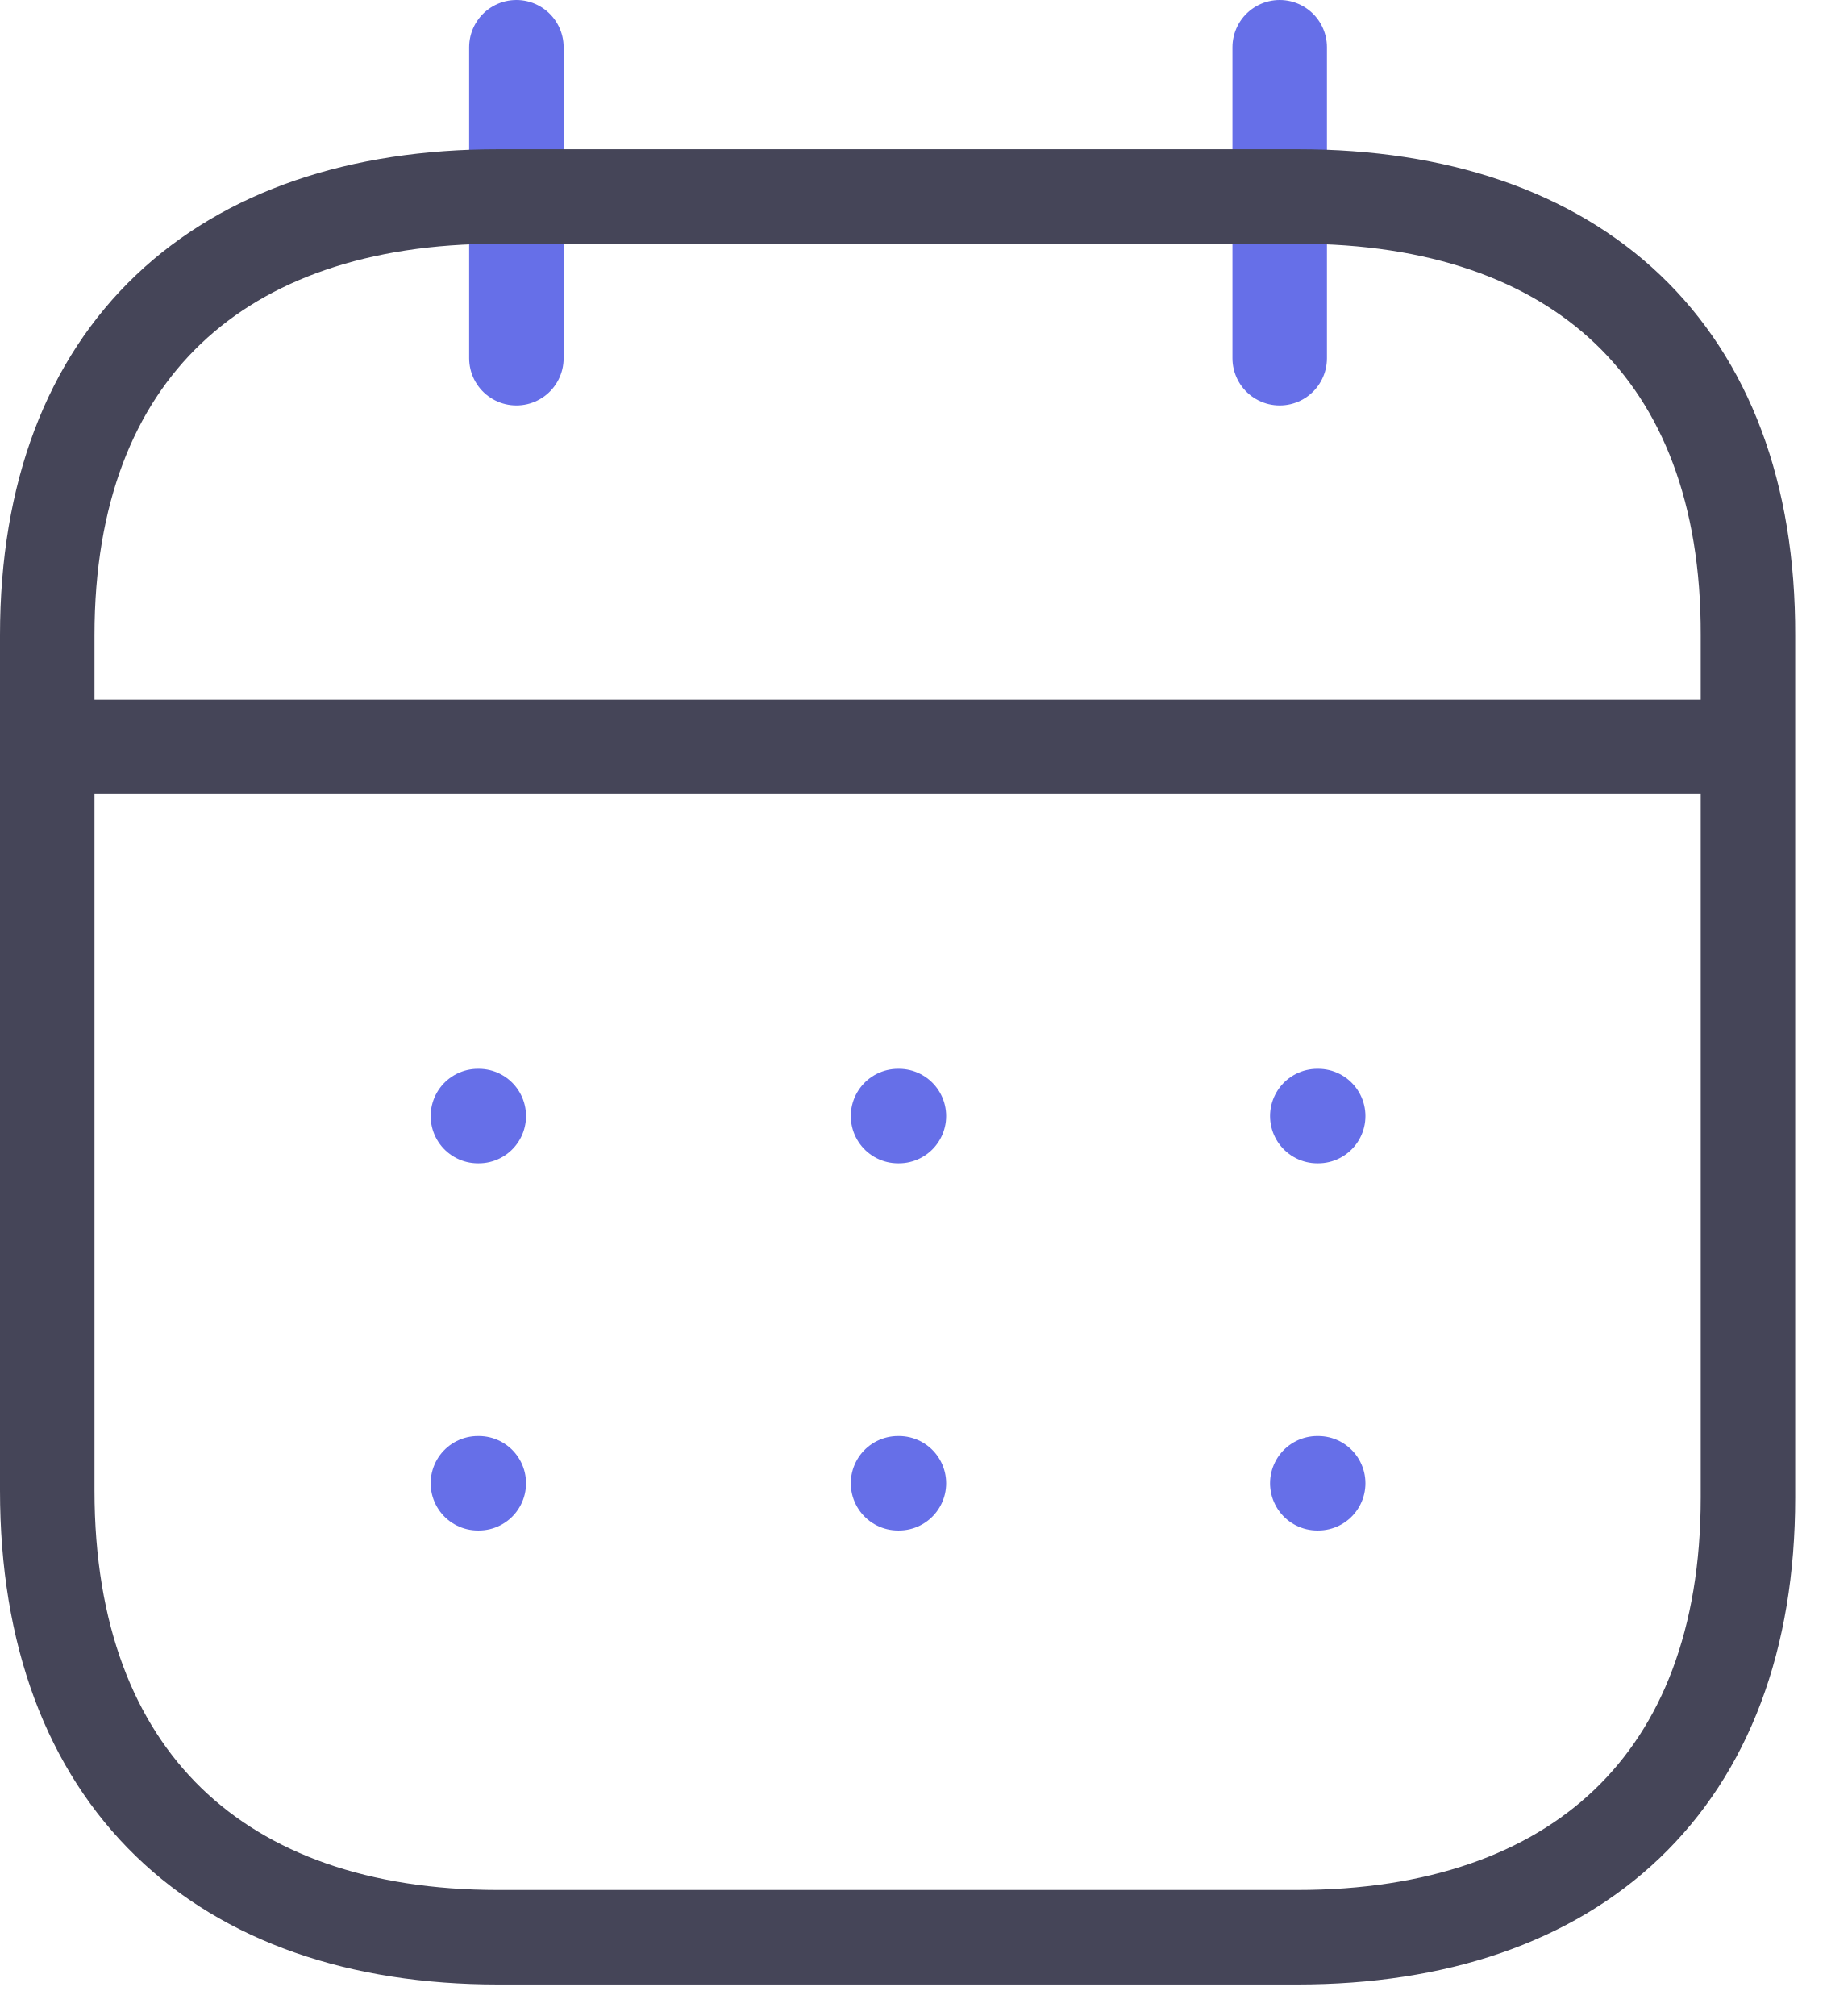
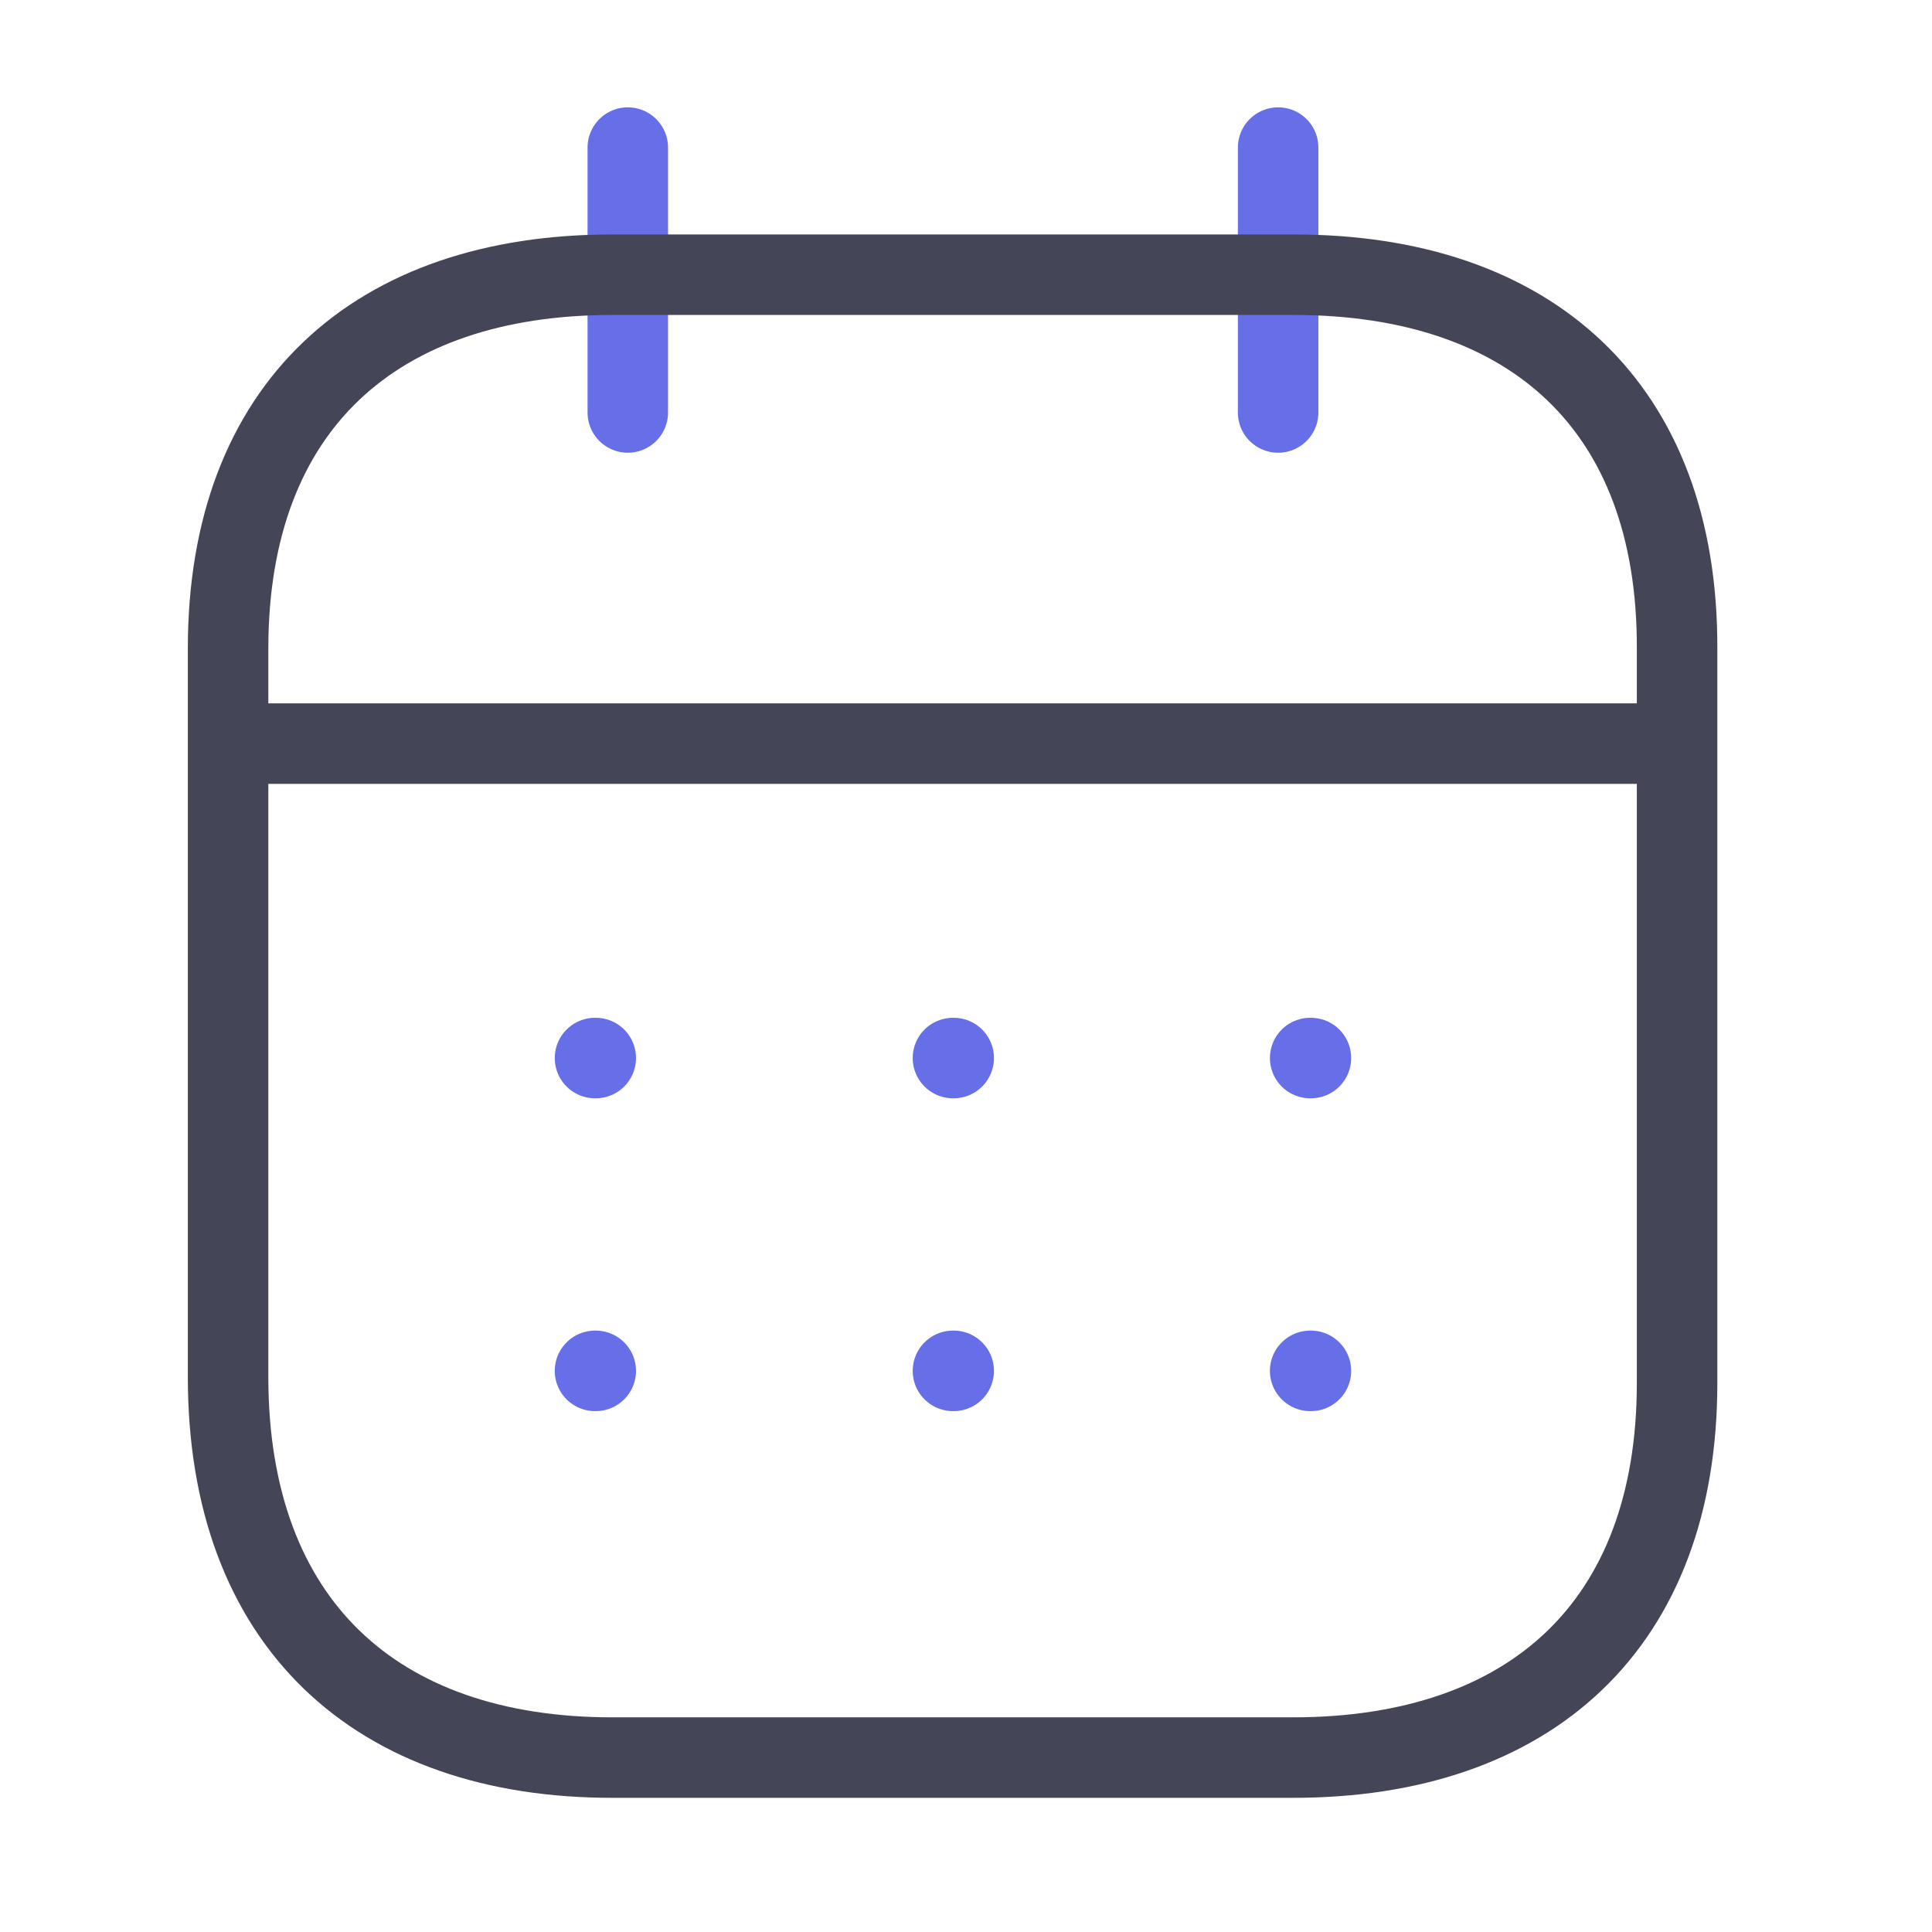
- <svg xmlns="http://www.w3.org/2000/svg" width="29" height="32" viewBox="0 0 29 32" fill="none">
-   <path d="M0.889 11.856H27.625" stroke="#454558" stroke-width="1.5" stroke-linecap="round" stroke-linejoin="round" />
-   <path d="M20.913 17.715H20.927" stroke="#666FE8" stroke-width="1.5" stroke-linecap="round" stroke-linejoin="round" />
-   <path d="M14.257 17.715H14.271" stroke="#666FE8" stroke-width="1.5" stroke-linecap="round" stroke-linejoin="round" />
-   <path d="M7.587 17.715H7.601" stroke="#666FE8" stroke-width="1.5" stroke-linecap="round" stroke-linejoin="round" />
-   <path d="M20.913 23.544H20.927" stroke="#666FE8" stroke-width="1.5" stroke-linecap="round" stroke-linejoin="round" />
-   <path d="M14.257 23.544H14.271" stroke="#666FE8" stroke-width="1.5" stroke-linecap="round" stroke-linejoin="round" />
-   <path d="M7.587 23.544H7.601" stroke="#666FE8" stroke-width="1.5" stroke-linecap="round" stroke-linejoin="round" />
-   <path d="M20.316 0.75V5.686" stroke="#666FE8" stroke-width="1.5" stroke-linecap="round" stroke-linejoin="round" />
-   <path d="M8.198 0.75V5.686" stroke="#666FE8" stroke-width="1.5" stroke-linecap="round" stroke-linejoin="round" />
-   <path fill-rule="evenodd" clip-rule="evenodd" d="M20.607 3.119H7.906C3.501 3.119 0.75 5.573 0.75 10.083V23.658C0.75 28.239 3.501 30.75 7.906 30.75H20.593C25.012 30.75 27.75 28.282 27.75 23.771V10.083C27.764 5.573 25.026 3.119 20.607 3.119Z" stroke="#454558" stroke-width="1.5" stroke-linecap="round" stroke-linejoin="round" />
+ <svg xmlns="http://www.w3.org/2000/svg" width="36" height="36" viewBox="0 0 36 36" fill="none">
+   <g transform="translate(3.5, 2)">
+     <path d="M0.889 11.856H27.625" stroke="#454558" stroke-width="1.5" stroke-linecap="round" stroke-linejoin="round" />
+     <path d="M20.913 17.715H20.927" stroke="#666FE8" stroke-width="1.5" stroke-linecap="round" stroke-linejoin="round" />
+     <path d="M14.257 17.715H14.271" stroke="#666FE8" stroke-width="1.5" stroke-linecap="round" stroke-linejoin="round" />
+     <path d="M7.587 17.715H7.601" stroke="#666FE8" stroke-width="1.5" stroke-linecap="round" stroke-linejoin="round" />
+     <path d="M20.913 23.544H20.927" stroke="#666FE8" stroke-width="1.5" stroke-linecap="round" stroke-linejoin="round" />
+     <path d="M14.257 23.544H14.271" stroke="#666FE8" stroke-width="1.5" stroke-linecap="round" stroke-linejoin="round" />
+     <path d="M7.587 23.544H7.601" stroke="#666FE8" stroke-width="1.5" stroke-linecap="round" stroke-linejoin="round" />
+     <path d="M20.316 0.75V5.686" stroke="#666FE8" stroke-width="1.5" stroke-linecap="round" stroke-linejoin="round" />
+     <path d="M8.198 0.75V5.686" stroke="#666FE8" stroke-width="1.5" stroke-linecap="round" stroke-linejoin="round" />
+     <path fill-rule="evenodd" clip-rule="evenodd" d="M20.607 3.119H7.906C3.501 3.119 0.75 5.573 0.75 10.083V23.658C0.75 28.239 3.501 30.75 7.906 30.75H20.593C25.012 30.75 27.75 28.282 27.75 23.771V10.083C27.764 5.573 25.026 3.119 20.607 3.119Z" stroke="#454558" stroke-width="1.5" stroke-linecap="round" stroke-linejoin="round" />
+   </g>
</svg>
